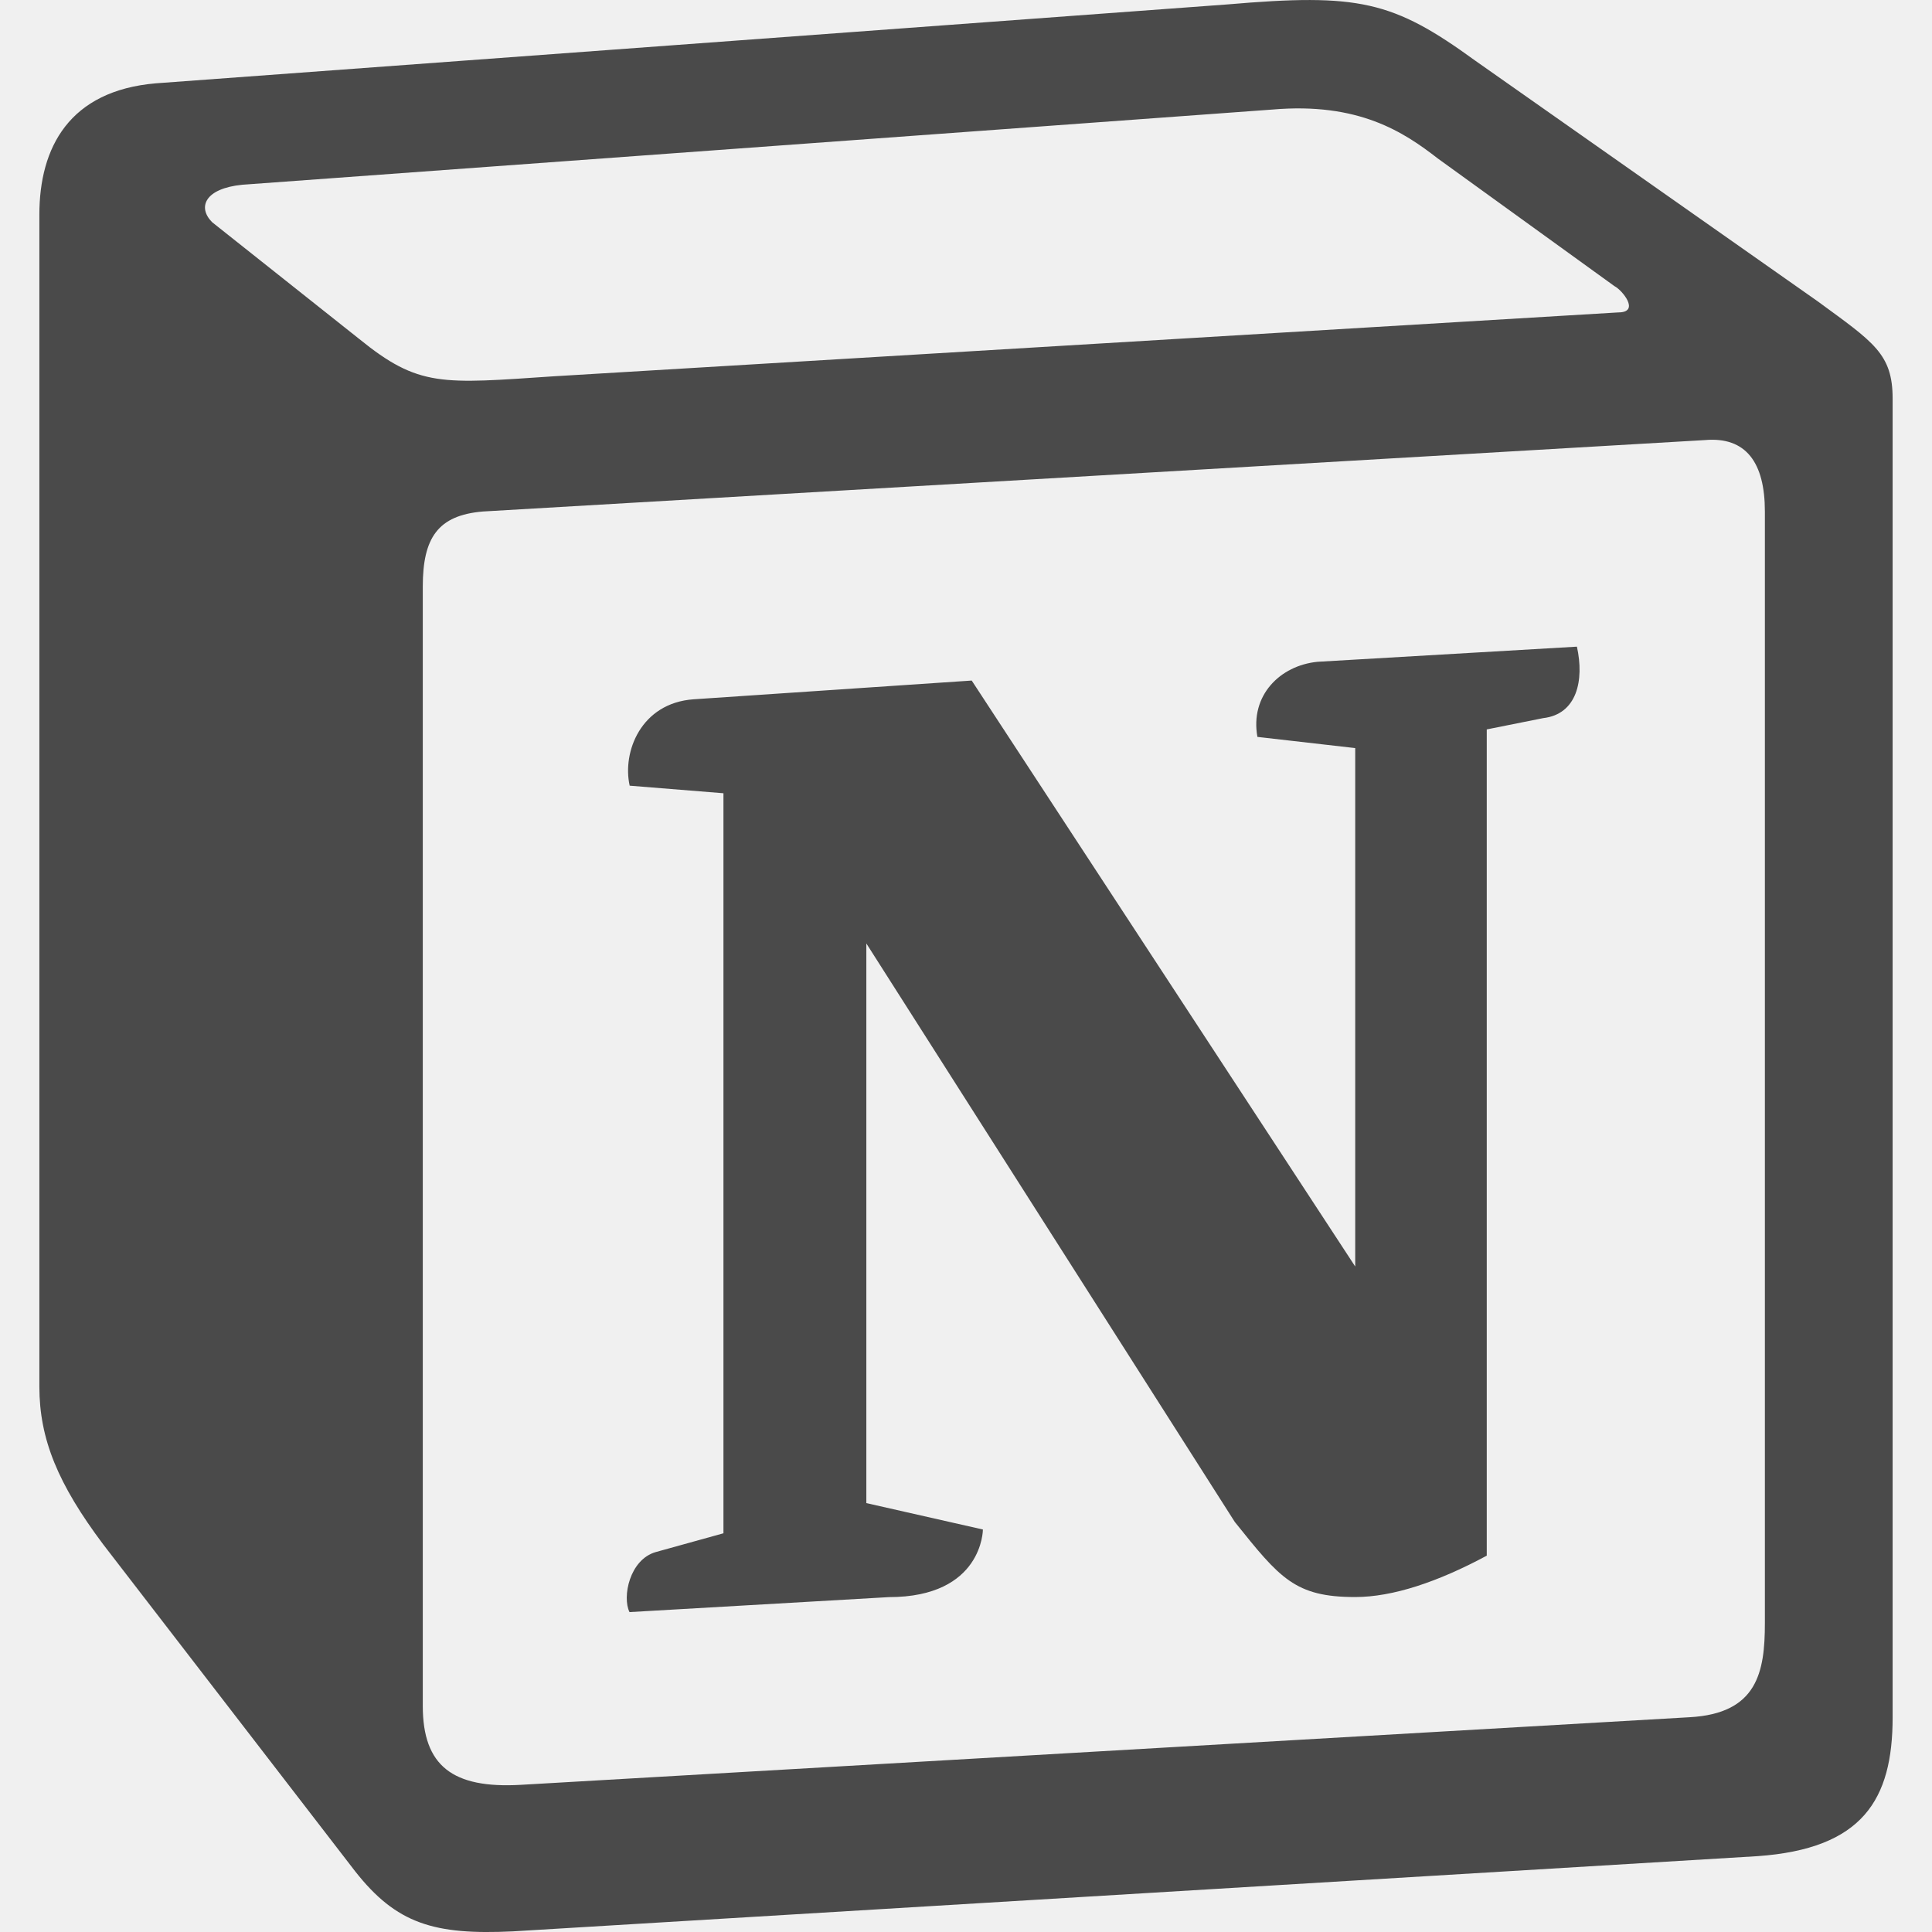
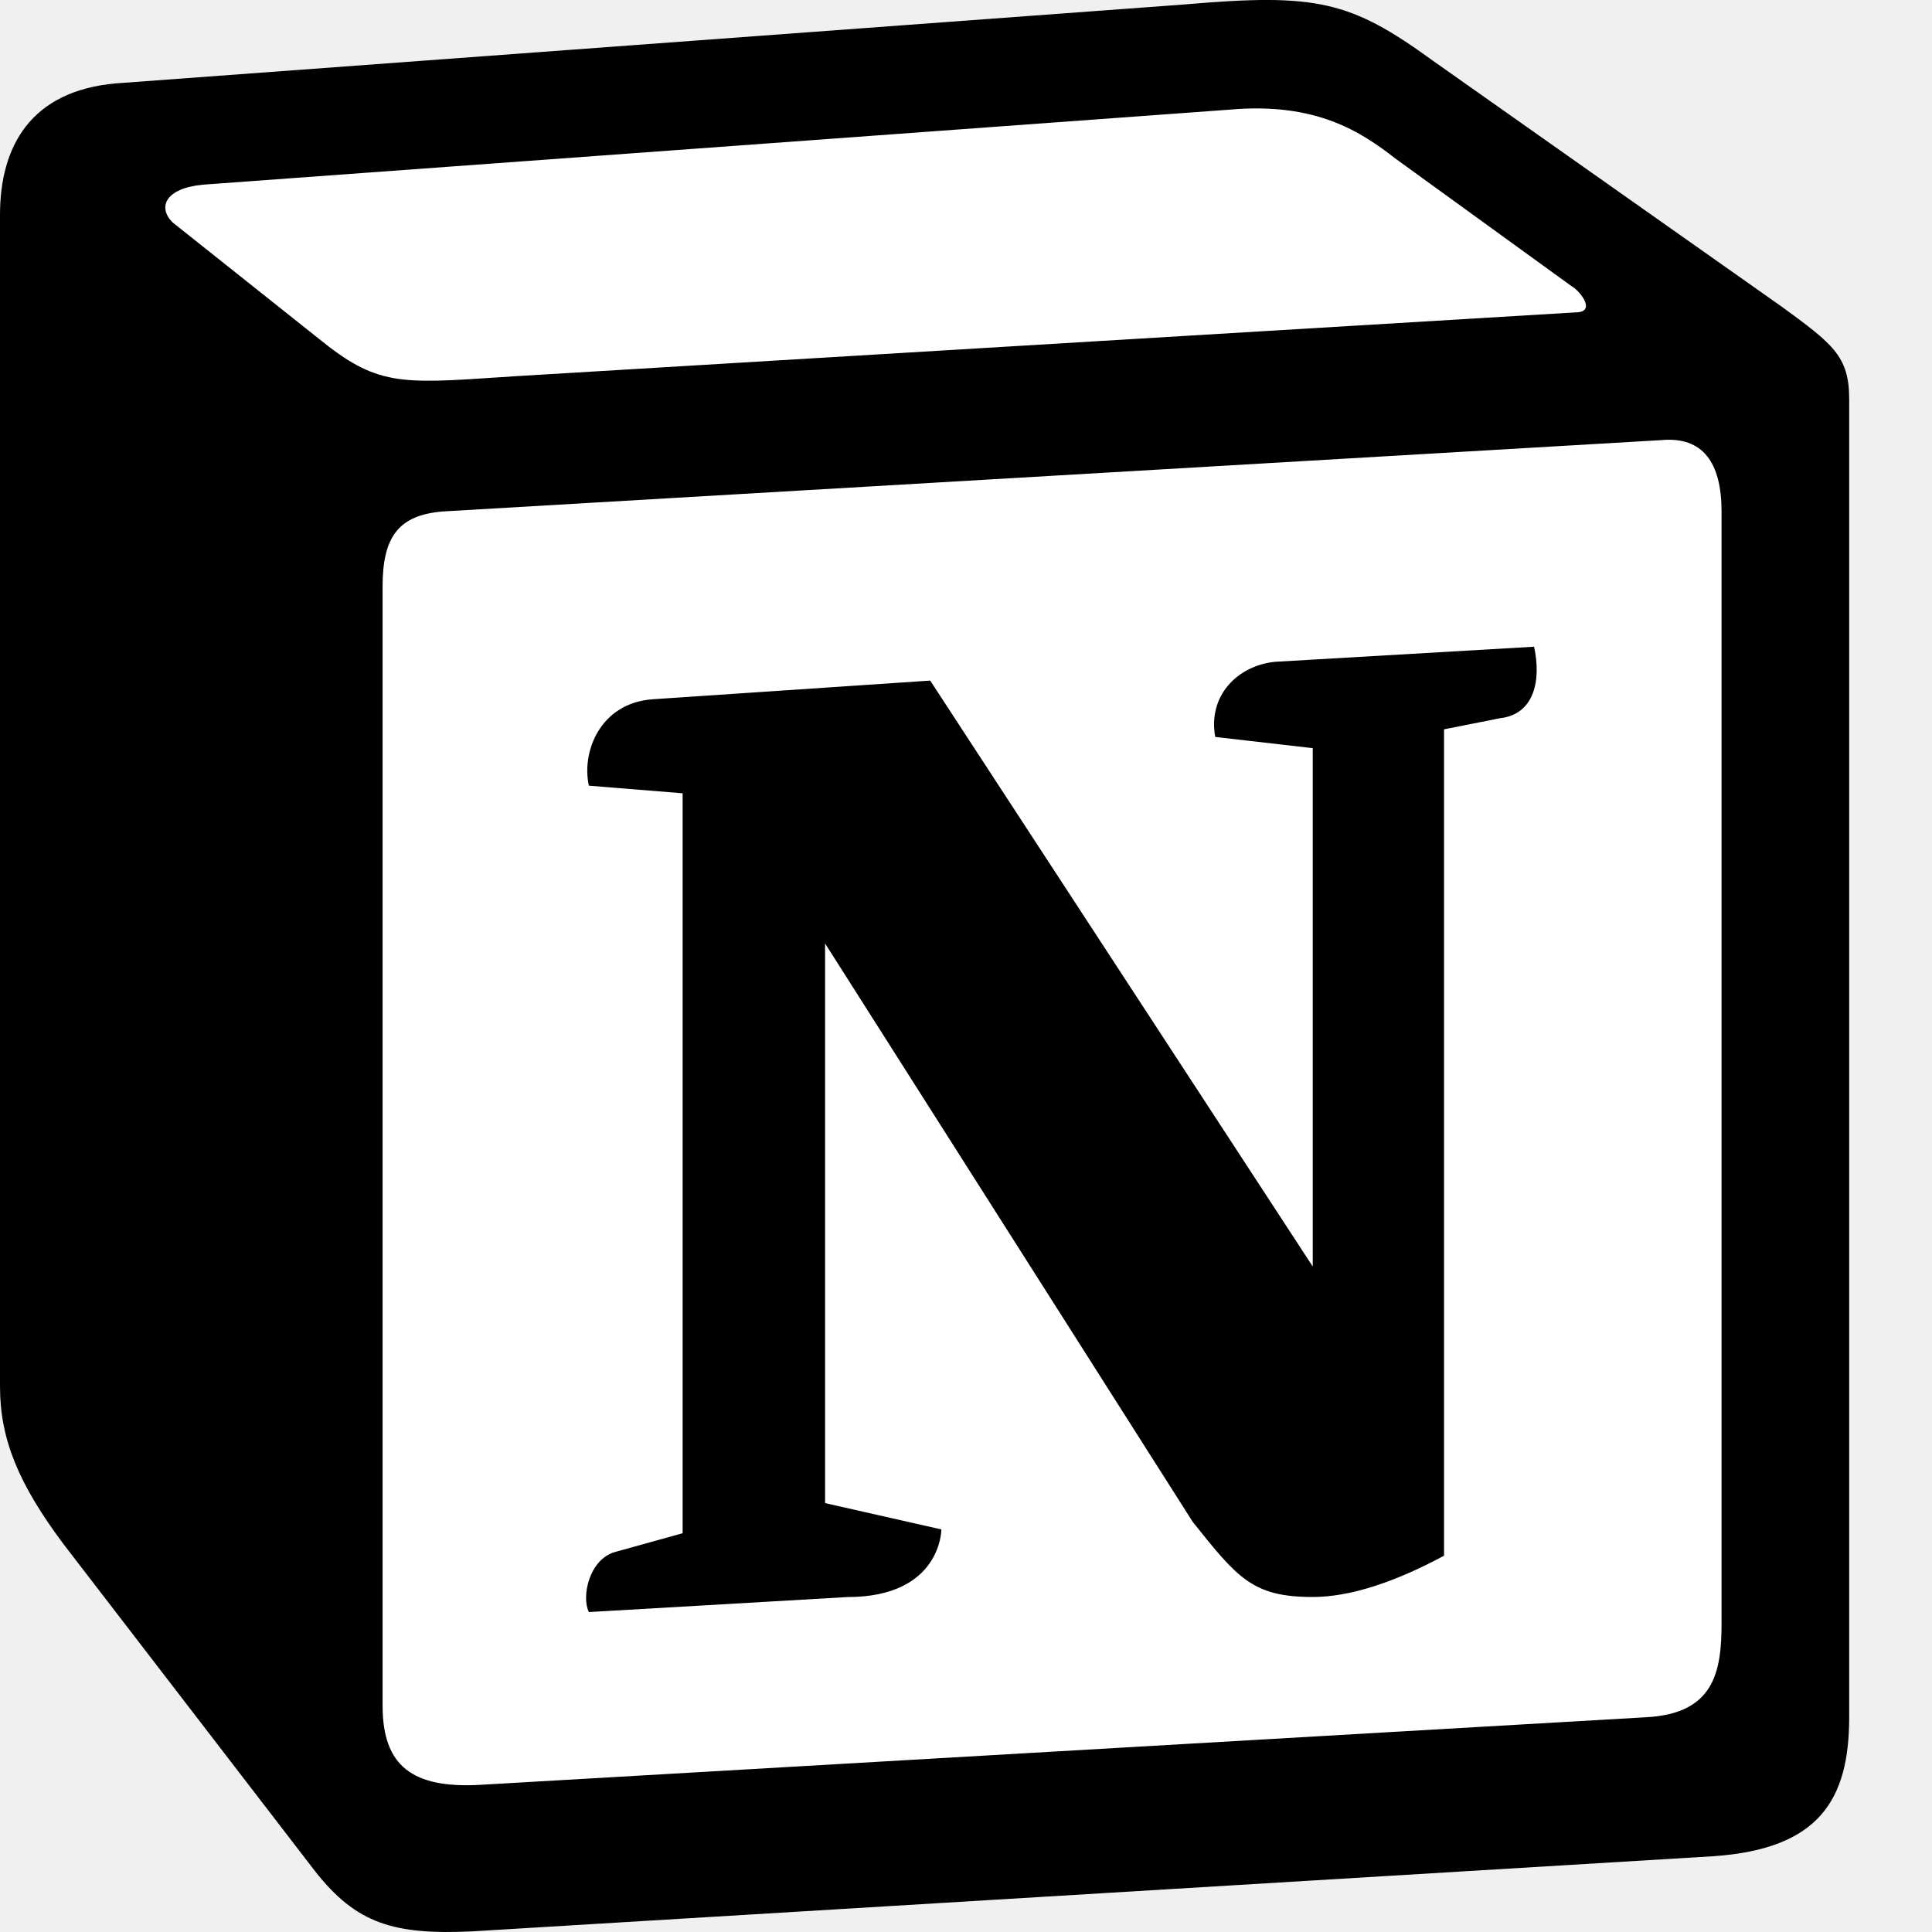
- <svg xmlns="http://www.w3.org/2000/svg" fill="#4a4a4a" role="img" viewBox="0 0 24 24">
-   <path d="M4.459 4.208c.746.606 1.026.56 2.428.466l13.215-.793c.28 0 .047-.28-.046-.326L17.86 1.968c-.42-.326-.981-.7-2.055-.607L3.01 2.295c-.466.046-.56.28-.374.466zm.793 3.08v13.904c0 .747.373 1.027 1.214.98l14.523-.84c.841-.046.935-.56.935-1.167V6.354c0-.606-.233-.933-.748-.887l-15.177.887c-.56.047-.747.327-.747.933zm14.337.745c.093.42 0 .84-.42.888l-.7.14v10.264c-.608.327-1.168.514-1.635.514-.748 0-.935-.234-1.495-.933l-4.577-7.186v6.952L12.21 19s0 .84-1.168.84l-3.222.186c-.093-.186 0-.653.327-.746l.84-.233V9.854L7.822 9.76c-.094-.42.14-1.026.793-1.073l3.456-.233 4.764 7.279v-6.44l-1.215-.139c-.093-.514.28-.887.747-.933zM1.936 1.035l13.31-.98c1.634-.14 2.055-.047 3.082.7l4.249 2.986c.7.513.934.653.934 1.213v16.378c0 1.026-.373 1.634-1.68 1.726l-15.458.934c-.98.047-1.448-.093-1.962-.747l-3.129-4.06c-.56-.747-.793-1.306-.793-1.96V2.667c0-.839.374-1.54 1.447-1.632z" />
+ <svg xmlns="http://www.w3.org/2000/svg" width="100" height="100" viewBox="0 0 100 100" fill="none">
+   <path d="M6.017 4.313l55.333 -4.087c6.797 -0.583 8.543 -0.19 12.817 2.917l17.663 12.443c2.913 2.14 3.883 2.723 3.883 5.053v68.243c0 4.277 -1.553 6.807 -6.99 7.193L24.467 99.967c-4.08 0.193 -6.023 -0.39 -8.16 -3.113L3.3 79.94c-2.333 -3.113 -3.3 -5.443 -3.3 -8.167V11.113c0 -3.497 1.553 -6.413 6.017 -6.8z" fill="#fff" />
+   <path fill-rule="evenodd" clip-rule="evenodd" d="M61.35 0.227l-55.333 4.087C1.553 4.7 0 7.617 0 11.113v60.66c0 2.723 0.967 5.053 3.3 8.167l13.007 16.913c2.137 2.723 4.08 3.307 8.16 3.113l64.257 -3.89c5.433 -0.387 6.99 -2.917 6.99 -7.193V20.64c0 -2.21 -0.873 -2.847 -3.443 -4.733L74.167 3.143c-4.273 -3.107 -6.02 -3.5 -12.817 -2.917zM25.92 19.523c-5.247 0.353 -6.437 0.433 -9.417 -1.99L8.927 11.507c-0.77 -0.78 -0.383 -1.753 1.557 -1.947l53.193 -3.887c4.467 -0.39 6.793 1.167 8.54 2.527l9.123 6.61c0.39 0.197 1.36 1.36 0.193 1.36l-54.933 3.307 -0.68 0.047zM19.803 88.3V30.367c0 -2.53 0.777 -3.697 3.103 -3.893L86 22.78c2.14 -0.193 3.107 1.167 3.107 3.693v57.547c0 2.53 -0.39 4.67 -3.883 4.863l-60.377 3.5c-3.493 0.193 -5.043 -0.97 -5.043 -4.083zm59.6 -54.827c0.387 1.75 0 3.5 -1.75 3.7l-2.91 0.577v42.773c-2.527 1.36 -4.853 2.137 -6.797 2.137 -3.107 0 -3.883 -0.973 -6.21 -3.887l-19.03 -29.94v28.967l6.02 1.363s0 3.5 -4.857 3.5l-13.39 0.777c-0.39 -0.78 0 -2.723 1.357 -3.11l3.497 -0.97v-38.3L30.48 40.667c-0.39 -1.75 0.58 -4.277 3.3 -4.473l14.367 -0.967 19.8 30.327v-26.83l-5.047 -0.58c-0.39 -2.143 1.163 -3.7 3.103 -3.89l13.4 -0.78z" fill="#000" />
</svg>
